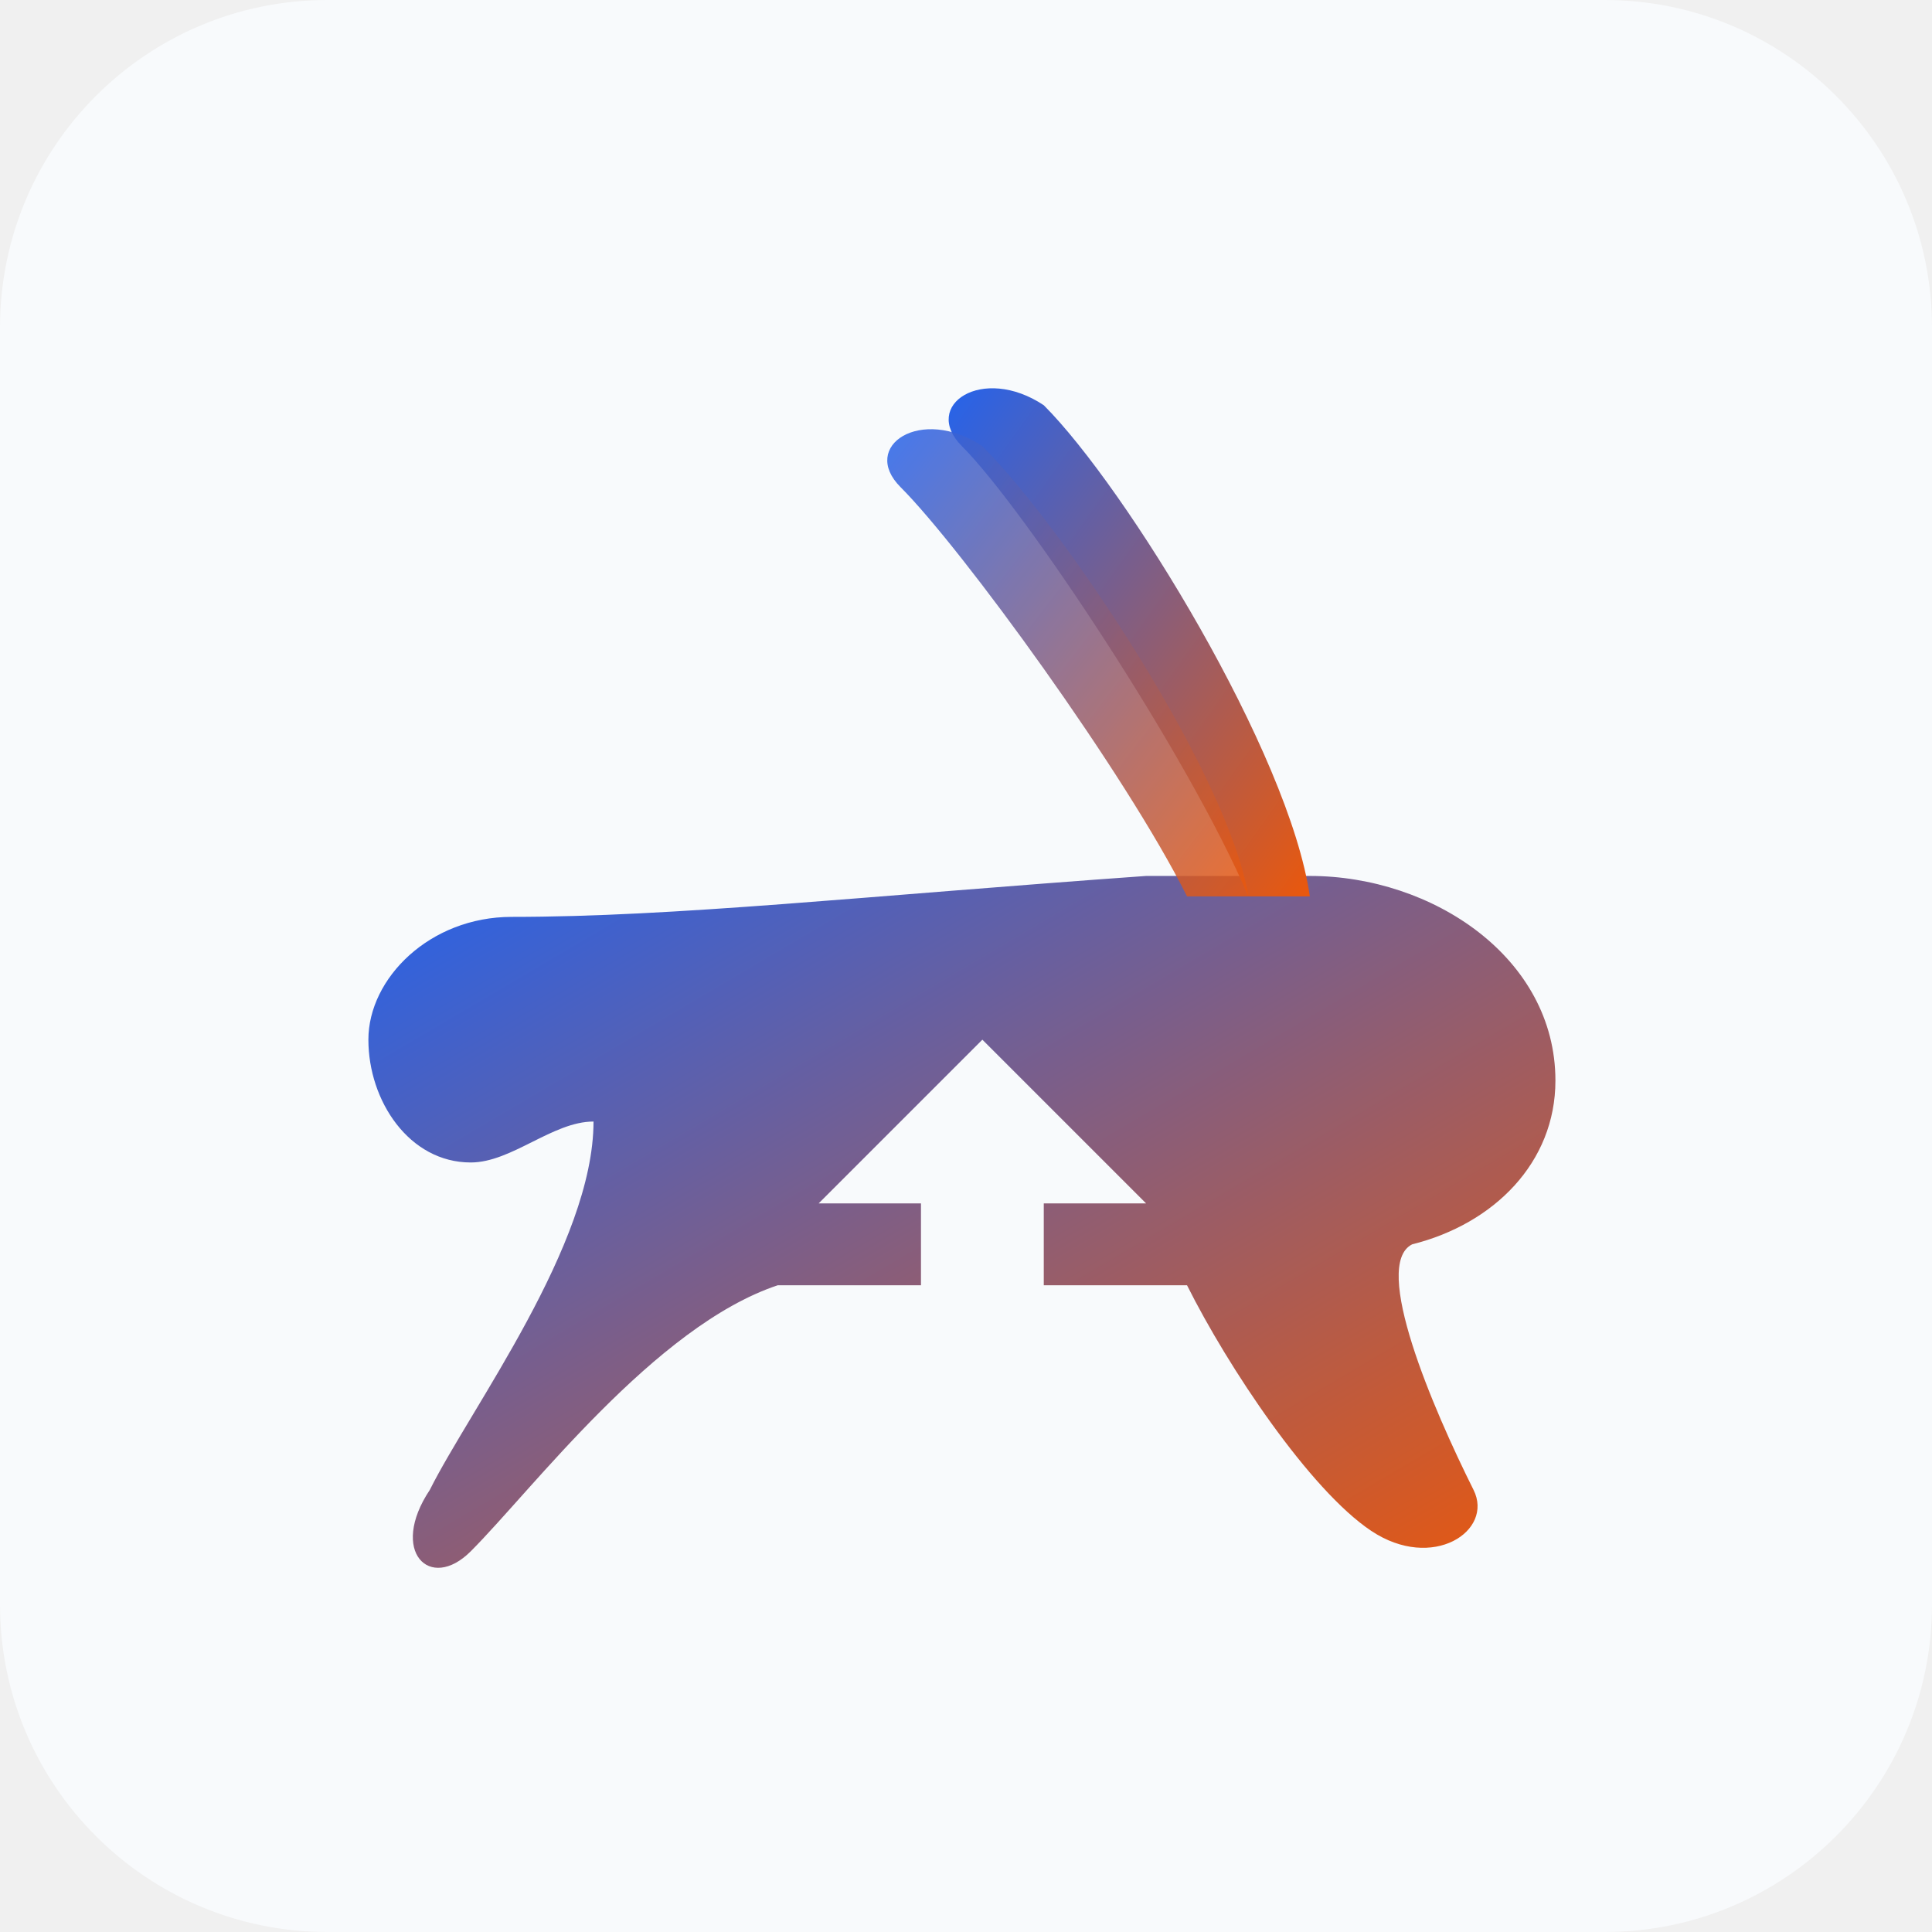
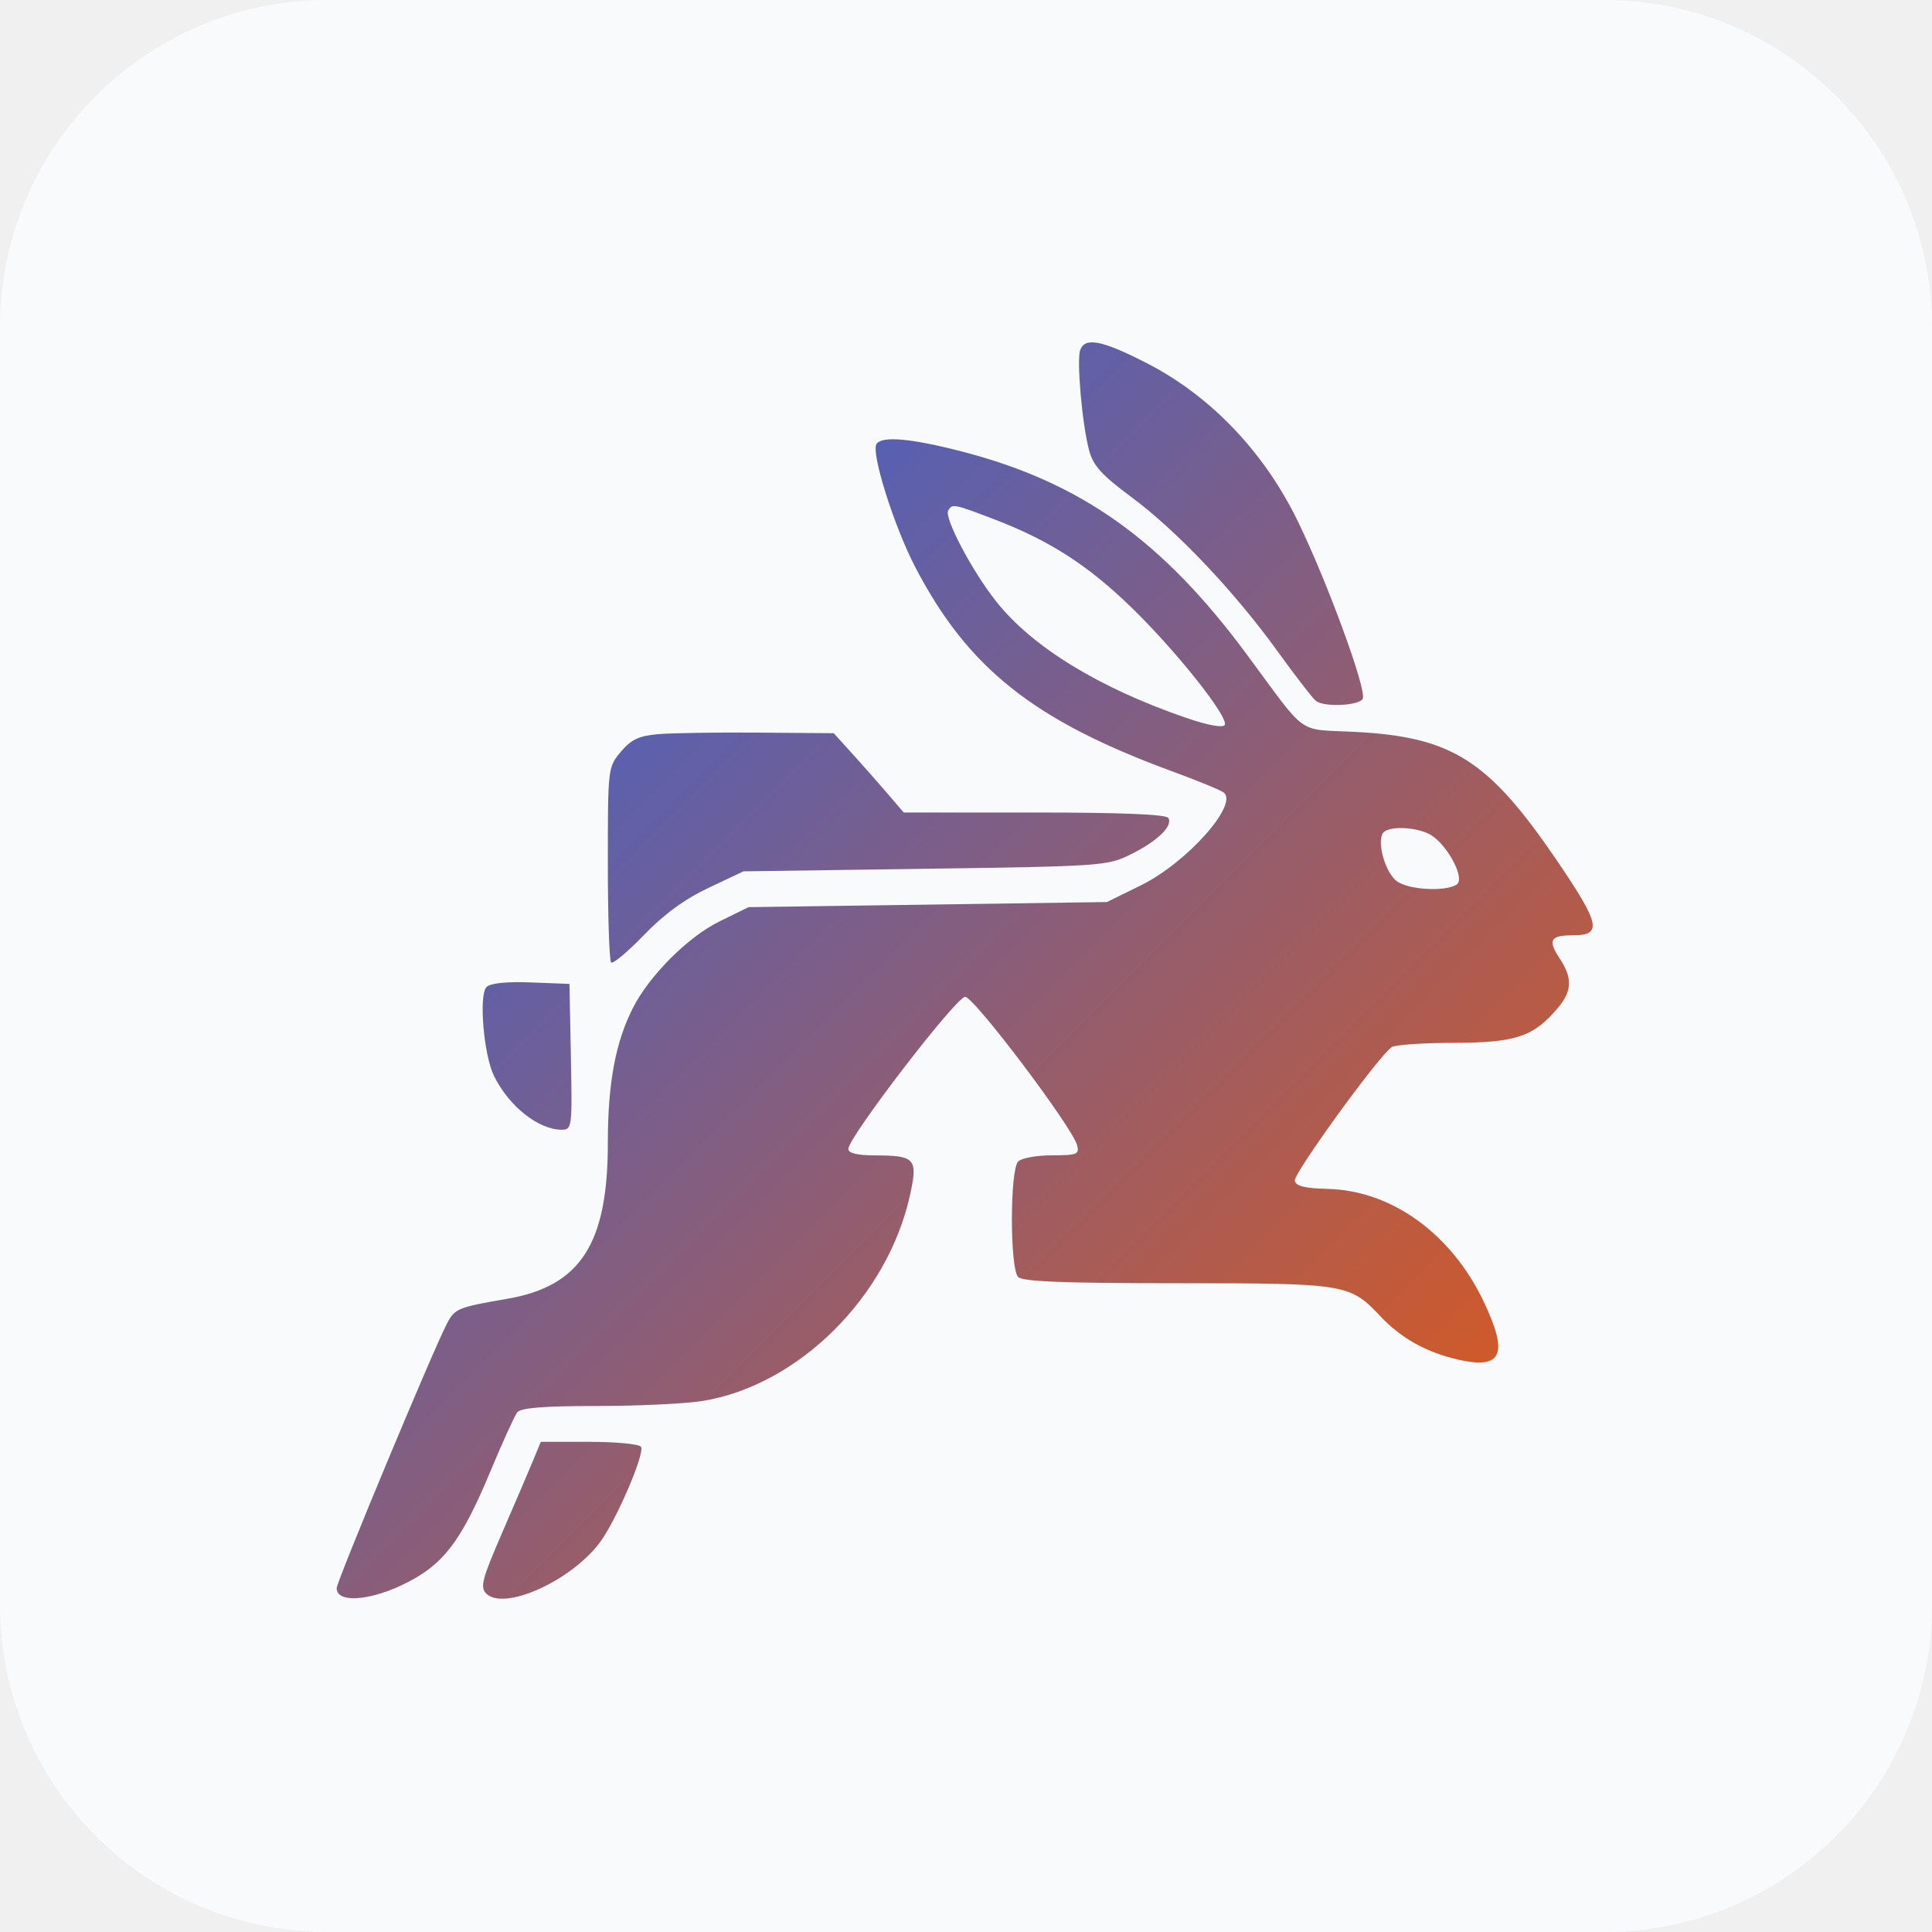
<svg xmlns="http://www.w3.org/2000/svg" width="472" height="472" viewBox="0 0 472 472" fill="none">
  <defs>
    <linearGradient id="bunny-grad" x1="0%" y1="0%" x2="100%" y2="100%">
      <stop offset="0%" stop-color="#2563eb" />
      <stop offset="100%" stop-color="#ea580c" />
    </linearGradient>
-     <mask id="arrow-mask">
-       <rect x="-50" y="-50" width="572" height="572" fill="white" />
-       <path d="M 250 240 L 210 280 H 235 V 325 H 265 V 280 H 290 Z" fill="black" transform="translate(-10, 14)" />
-     </mask>
  </defs>
  <rect width="472" height="472" rx="80" fill="#f8fafc" />
-   <g mask="url(#arrow-mask)">
-     <g transform="translate(-10, 14)">
-       <path d="M 330 200 C 360 200, 390 220, 390 250 C 390 270, 375 285, 355 290 C 345 295, 360 330, 370 350 C 375 360, 360 370, 345 360 C 330 350, 310 320, 300 300 C 270 300, 230 300, 200 300 C 170 310, 140 350, 125 365 C 115 375, 105 365, 115 350 C 125 330, 155 290, 155 260 C 145 260, 135 270, 125 270 C 110 270, 100 255, 100 240 C 100 225, 115 210, 135 210 C 175 210, 220 205, 290 200 Z" fill="url(#bunny-grad)" />
-       <path d="M 315 205 C 300 170, 260 110, 245 95 C 235 85, 250 75, 265 85 C 285 105, 325 170, 330 205 Z" fill="url(#bunny-grad)" />
-       <path d="M 300 205 C 285 175, 245 120, 230 105 C 220 95, 235 85, 250 95 C 270 115, 310 175, 315 205 Z" fill="url(#bunny-grad)" opacity="0.85" />
-     </g>
+   <g transform="translate(76, 76) scale(1.25)">
+     <path d="M 150.332 7.577 C 149.586 9.522, 150.700 22.165, 152.064 27.236 C 152.868 30.222, 154.520 32.048, 160.285 36.318 C 169.204 42.926, 180.455 54.800, 188.950 66.570 C 192.495 71.482, 195.869 75.831, 196.448 76.235 C 198.222 77.473, 205.027 77.092, 205.552 75.725 C 206.276 73.838, 198.652 53.023, 192.880 41.129 C 186.294 27.560, 175.825 16.590, 163.347 10.185 C 154.643 5.717, 151.303 5.048, 150.332 7.577 M 110.499 26.002 C 109.422 27.744, 113.943 42.086, 118.070 50.018 C 128.376 69.827, 141.283 80.068, 168.500 90.031 C 173.450 91.843, 177.915 93.690, 178.423 94.136 C 181.194 96.568, 171.085 107.848, 162.221 112.213 L 155.548 115.500 120.524 116 L 85.500 116.500 79.797 119.300 C 73.678 122.306, 66.149 129.827, 62.915 136.167 C 59.498 142.865, 58 150.916, 58 162.584 C 58 182.297, 52.667 190.567, 38.360 193.040 C 28.549 194.736, 28.088 194.929, 26.494 198.011 C 23.701 203.412, 5 248.291, 5 249.592 C 5 252.949, 13.121 251.877, 20.514 247.545 C 26.491 244.042, 29.845 239.245, 35.050 226.754 C 37.401 221.114, 39.756 215.938, 40.284 215.250 C 40.975 214.351, 45.355 213.998, 55.872 213.994 C 63.918 213.991, 73.200 213.550, 76.500 213.014 C 95.270 209.964, 112.723 192.613, 117.080 172.669 C 118.613 165.654, 118.063 165.038, 110.250 165.015 C 106.723 165.005, 105.001 164.590, 105.003 163.750 C 105.008 161.460, 126.102 133.999, 127.836 134.025 C 129.584 134.051, 148.801 159.522, 149.718 163.028 C 150.184 164.811, 149.715 165, 144.817 165 C 141.837 165, 138.860 165.540, 138.200 166.200 C 136.560 167.840, 136.560 187.160, 138.200 188.800 C 139.080 189.680, 147.363 190, 169.232 190 C 202.349 190, 202.991 190.105, 209 196.468 C 213.104 200.814, 218.057 203.556, 224.356 204.968 C 232.795 206.859, 234.061 203.820, 229.134 193.500 C 222.835 180.308, 211.187 171.897, 198.762 171.568 C 194.171 171.446, 192.443 171.017, 192.261 169.951 C 192.014 168.499, 208.806 145.375, 211.220 143.843 C 211.924 143.396, 217.450 143.022, 223.500 143.012 C 235.474 142.991, 238.978 141.800, 243.714 136.144 C 246.459 132.866, 246.547 130.350, 244.050 126.562 C 241.649 122.919, 242.161 122, 246.590 122 C 252.420 122, 251.960 119.843, 243.469 107.359 C 230.163 87.798, 223.046 83.249, 204.175 82.251 C 192.420 81.629, 194.995 83.467, 182.801 67 C 166.382 44.827, 150.501 33.501, 127.425 27.506 C 117.225 24.856, 111.521 24.349, 110.499 26.002 M 124.525 38.960 C 123.670 40.342, 129.141 50.733, 133.876 56.724 C 140.955 65.680, 154.090 73.712, 171.232 79.569 C 175.282 80.952, 178.202 81.483, 178.562 80.900 C 179.452 79.460, 169.041 66.355, 160.227 57.820 C 151.745 49.607, 144.208 44.777, 133.479 40.681 C 125.595 37.671, 125.351 37.624, 124.525 38.960 M 67.794 82.690 C 64.066 83.020, 62.560 83.734, 60.544 86.130 C 58.016 89.134, 58 89.275, 58 107.910 C 58 118.226, 58.287 126.954, 58.638 127.304 C 58.988 127.655, 61.865 125.254, 65.030 121.969 C 68.942 117.908, 72.981 114.956, 77.642 112.748 L 84.500 109.500 120 109 C 154.395 108.516, 155.644 108.429, 160.118 106.225 C 165.383 103.631, 168.502 100.621, 167.539 99.063 C 167.103 98.357, 158.303 98, 141.356 98 L 115.829 98 112.665 94.306 C 110.924 92.274, 107.845 88.787, 105.823 86.556 L 102.146 82.500 87.323 82.387 C 79.170 82.325, 70.382 82.461, 67.794 82.690 M 209.460 102.065 C 208.271 103.989, 210.035 109.911, 212.262 111.471 C 214.627 113.127, 221.653 113.506, 223.877 112.097 C 225.751 110.910, 221.719 103.648, 218.327 102.103 C 215.247 100.700, 210.317 100.679, 209.460 102.065 M 34.289 132.111 C 32.743 133.657, 33.733 145.392, 35.756 149.500 C 38.671 155.418, 44.441 160, 48.978 160 C 50.996 160, 51.047 159.599, 50.777 145.750 L 50.500 131.500 42.988 131.212 C 38.166 131.027, 35.051 131.349, 34.289 132.111 M 43.348 224.750 C 42.495 226.813, 39.774 233.165, 37.301 238.866 C 33.426 247.797, 32.999 249.428, 34.217 250.645 C 37.651 254.080, 50.614 248.306, 56.348 240.788 C 59.518 236.633, 65.288 223.275, 64.479 221.966 C 64.151 221.435, 59.611 221, 54.390 221 L 44.898 221 43.348 224.750" fill="url(#bunny-grad)" fill-rule="evenodd" />
  </g>
</svg>
